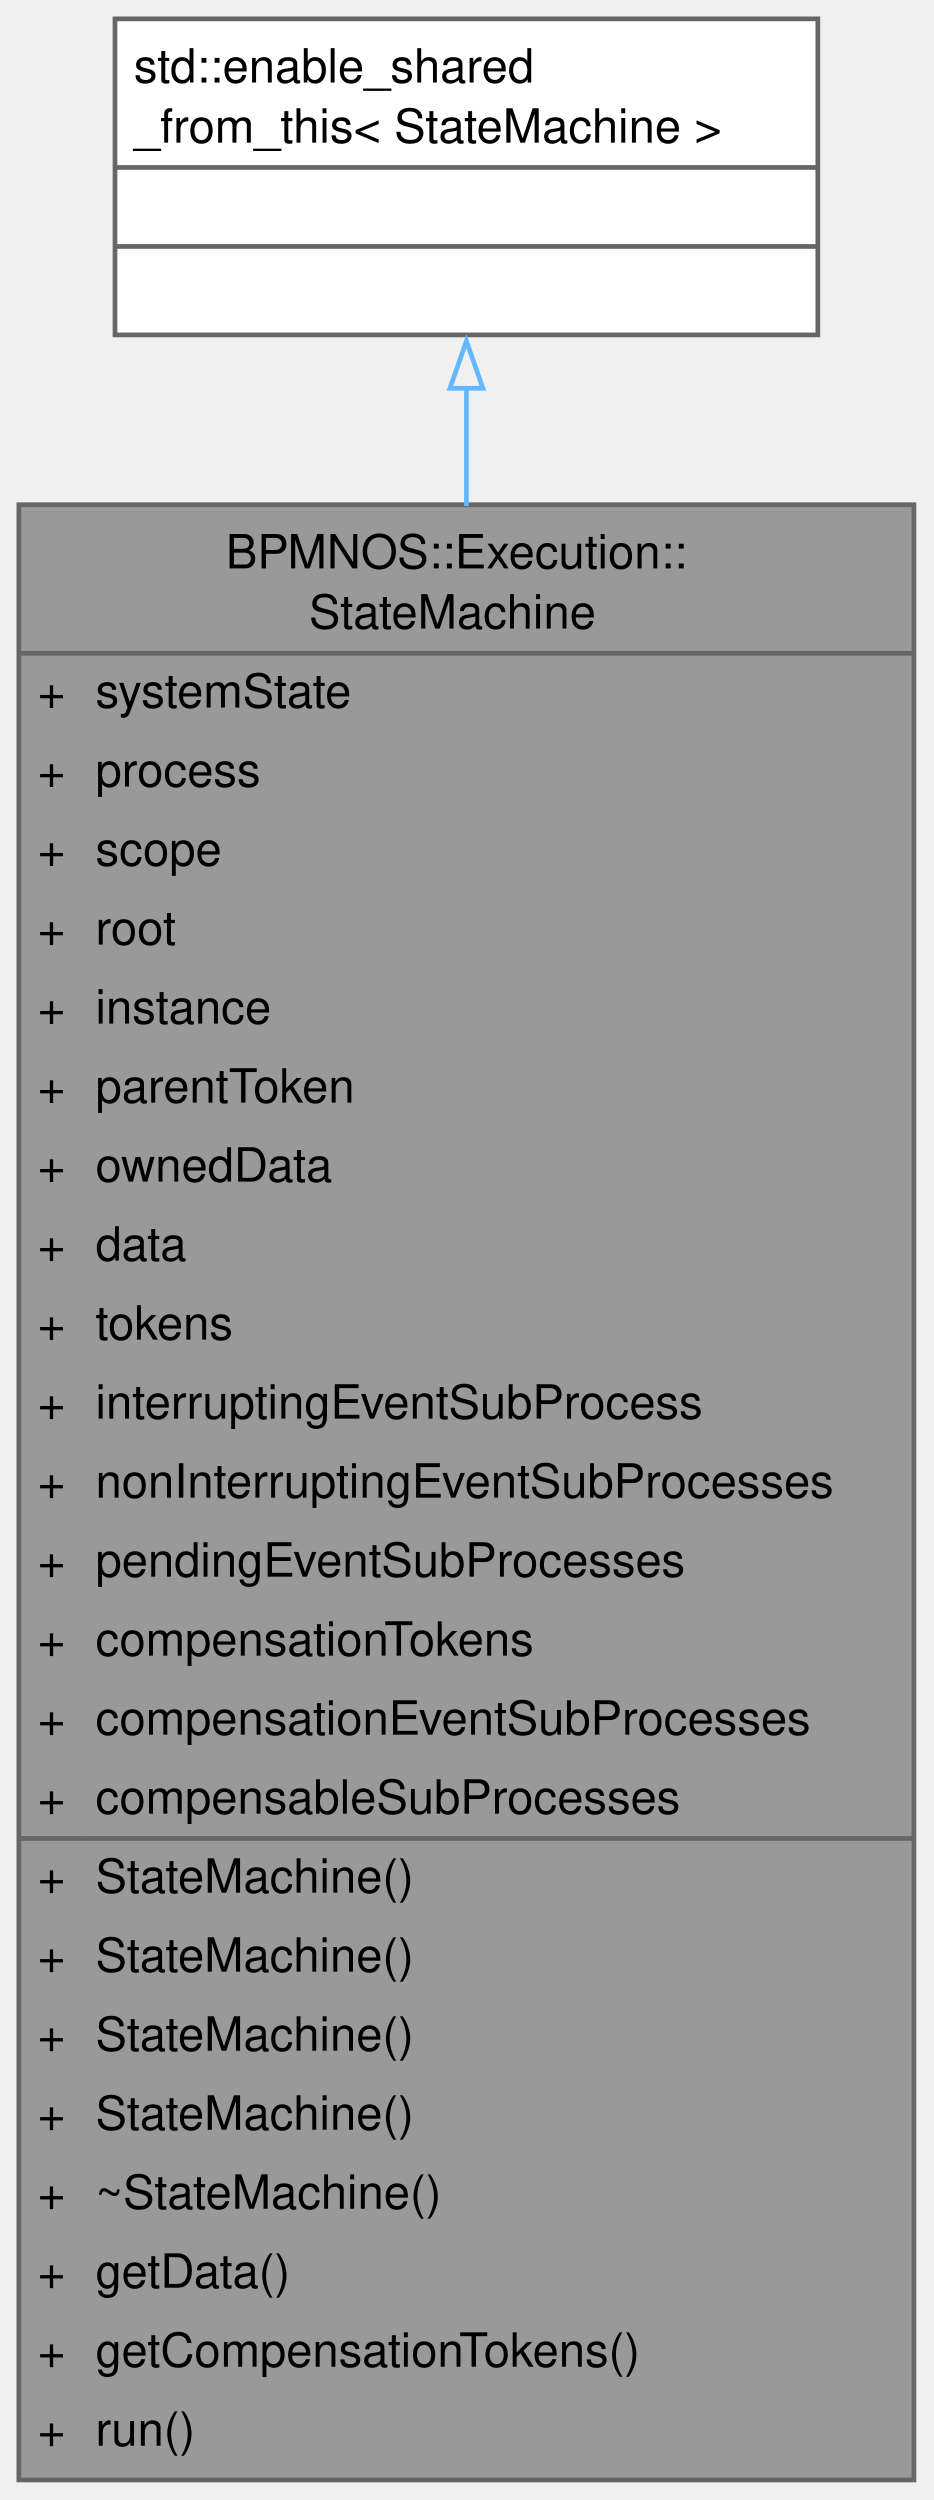
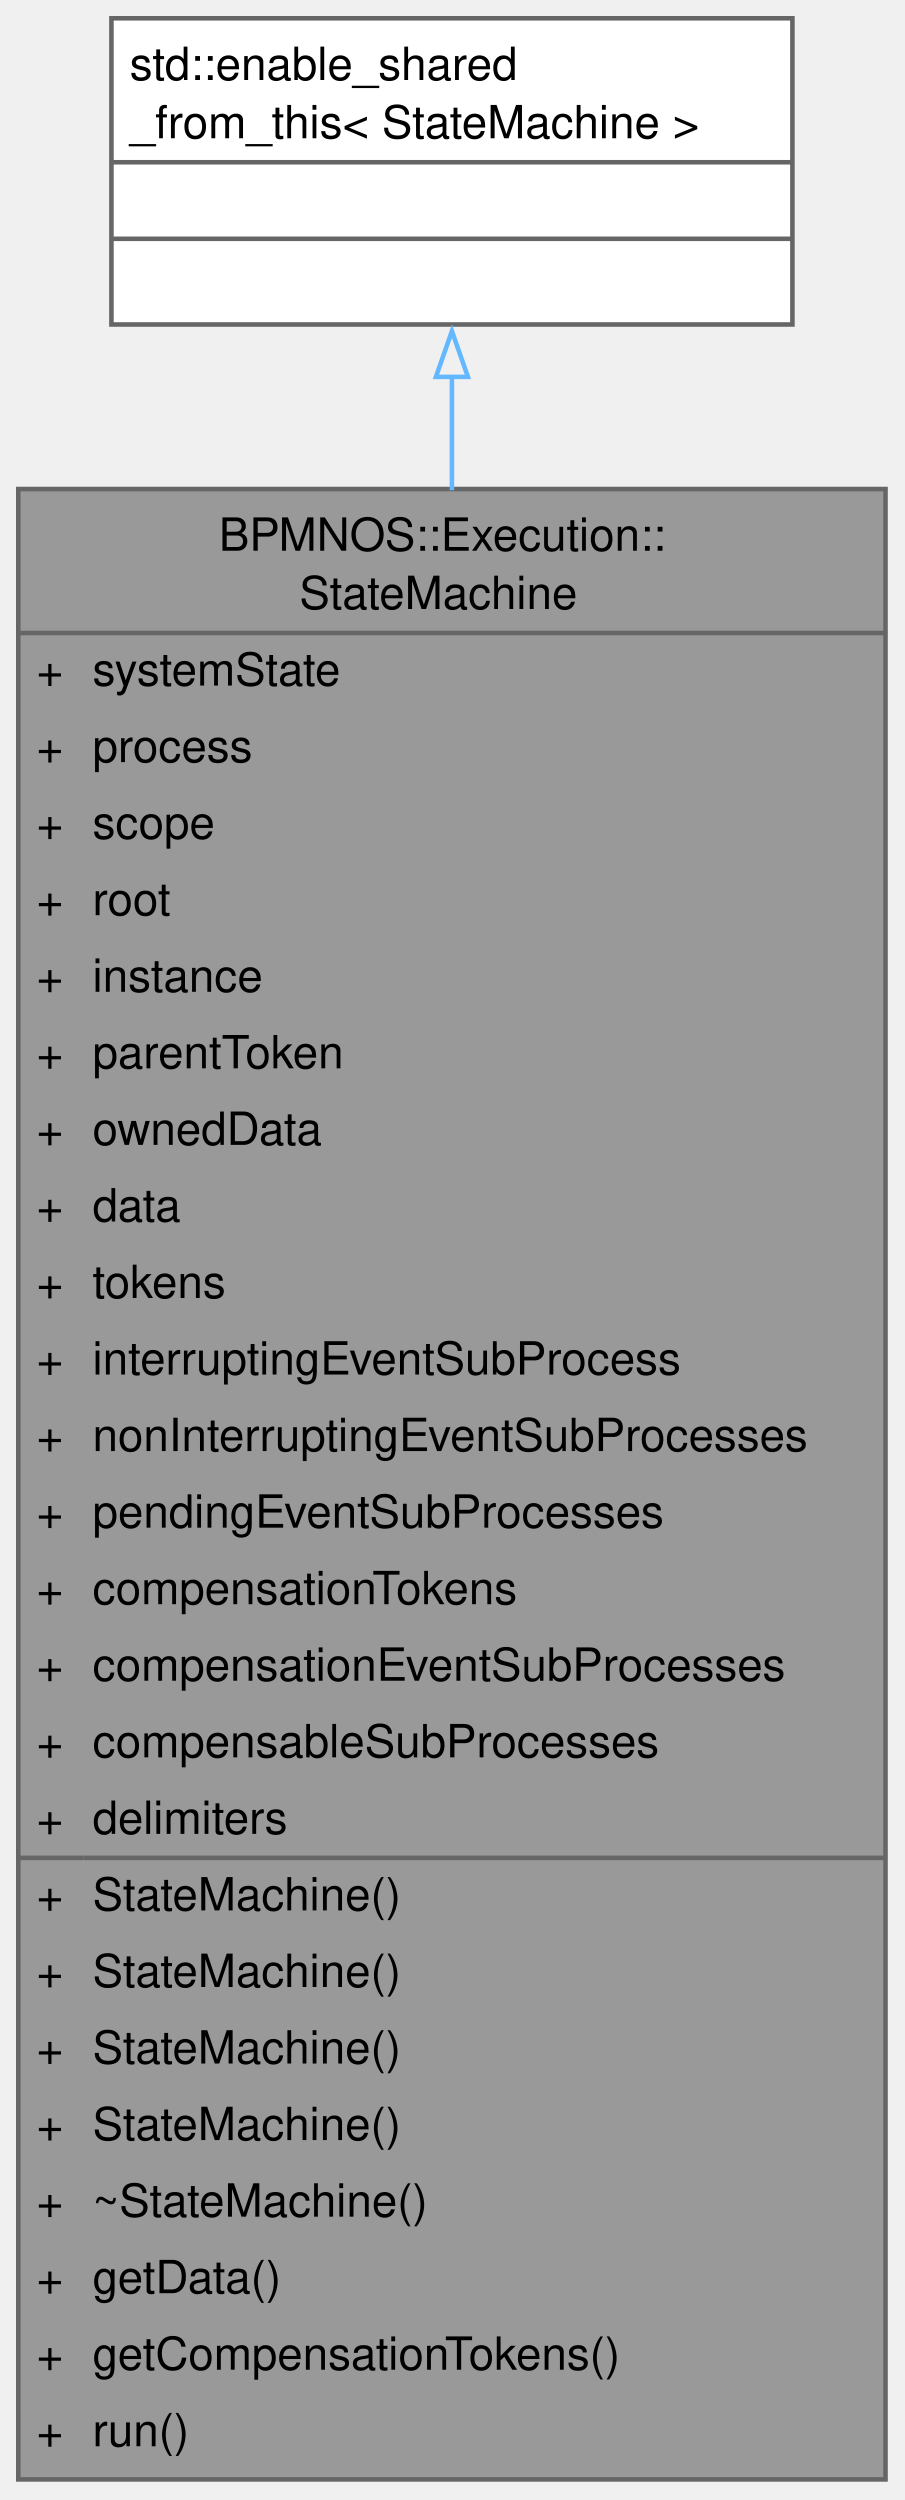
- <svg xmlns="http://www.w3.org/2000/svg" xmlns:xlink="http://www.w3.org/1999/xlink" width="198pt" height="530pt" viewBox="0.00 0.00 198.00 530.00">
-   <g id="graph0" class="graph" transform="scale(1 1) rotate(0) translate(4 525.75)">
+ <svg xmlns="http://www.w3.org/2000/svg" xmlns:xlink="http://www.w3.org/1999/xlink" width="198pt" height="547pt" viewBox="0.00 0.00 198.00 547.00">
+   <g id="graph0" class="graph" transform="scale(1 1) rotate(0) translate(4 542.5)">
    <g id="Node000001" class="node">
      <g id="a_Node000001">
        <a xlink:title="Represents a state machine for BPMN execution of a scope in the model.">
-           <polygon fill="#999999" stroke="none" points="189.75,-418.75 0,-418.75 0,0 189.75,0 189.75,-418.75" />
-           <text xml:space="preserve" text-anchor="start" x="43.88" y="-405.25" font-family="Helvetica,sans-Serif" font-size="10.00">BPMNOS::Execution::</text>
-           <text xml:space="preserve" text-anchor="start" x="61.5" y="-392.5" font-family="Helvetica,sans-Serif" font-size="10.00">StateMachine</text>
+           <polygon fill="#999999" stroke="none" points="189.75,-435.5 0,-435.5 0,0 189.75,0 189.75,-435.5" />
+           <text xml:space="preserve" text-anchor="start" x="43.88" y="-422" font-family="Helvetica,sans-Serif" font-size="10.00">BPMNOS::Execution::</text>
+           <text xml:space="preserve" text-anchor="start" x="61.5" y="-409.25" font-family="Helvetica,sans-Serif" font-size="10.00">StateMachine</text>
+           <text xml:space="preserve" text-anchor="start" x="4" y="-392.5" font-family="Helvetica,sans-Serif" font-size="10.00">+</text>
+           <text xml:space="preserve" text-anchor="start" x="16.25" y="-392.5" font-family="Helvetica,sans-Serif" font-size="10.00">systemState</text>
          <text xml:space="preserve" text-anchor="start" x="4" y="-375.75" font-family="Helvetica,sans-Serif" font-size="10.00">+</text>
-           <text xml:space="preserve" text-anchor="start" x="16.25" y="-375.75" font-family="Helvetica,sans-Serif" font-size="10.00">systemState</text>
+           <text xml:space="preserve" text-anchor="start" x="16.25" y="-375.75" font-family="Helvetica,sans-Serif" font-size="10.00">process</text>
          <text xml:space="preserve" text-anchor="start" x="4" y="-359" font-family="Helvetica,sans-Serif" font-size="10.00">+</text>
-           <text xml:space="preserve" text-anchor="start" x="16.25" y="-359" font-family="Helvetica,sans-Serif" font-size="10.00">process</text>
+           <text xml:space="preserve" text-anchor="start" x="16.25" y="-359" font-family="Helvetica,sans-Serif" font-size="10.00">scope</text>
          <text xml:space="preserve" text-anchor="start" x="4" y="-342.25" font-family="Helvetica,sans-Serif" font-size="10.00">+</text>
-           <text xml:space="preserve" text-anchor="start" x="16.25" y="-342.25" font-family="Helvetica,sans-Serif" font-size="10.00">scope</text>
+           <text xml:space="preserve" text-anchor="start" x="16.25" y="-342.25" font-family="Helvetica,sans-Serif" font-size="10.00">root</text>
          <text xml:space="preserve" text-anchor="start" x="4" y="-325.5" font-family="Helvetica,sans-Serif" font-size="10.00">+</text>
-           <text xml:space="preserve" text-anchor="start" x="16.25" y="-325.5" font-family="Helvetica,sans-Serif" font-size="10.00">root</text>
+           <text xml:space="preserve" text-anchor="start" x="16.25" y="-325.5" font-family="Helvetica,sans-Serif" font-size="10.00">instance</text>
          <text xml:space="preserve" text-anchor="start" x="4" y="-308.75" font-family="Helvetica,sans-Serif" font-size="10.00">+</text>
-           <text xml:space="preserve" text-anchor="start" x="16.25" y="-308.75" font-family="Helvetica,sans-Serif" font-size="10.00">instance</text>
+           <text xml:space="preserve" text-anchor="start" x="16.25" y="-308.75" font-family="Helvetica,sans-Serif" font-size="10.00">parentToken</text>
          <text xml:space="preserve" text-anchor="start" x="4" y="-292" font-family="Helvetica,sans-Serif" font-size="10.00">+</text>
-           <text xml:space="preserve" text-anchor="start" x="16.25" y="-292" font-family="Helvetica,sans-Serif" font-size="10.00">parentToken</text>
+           <text xml:space="preserve" text-anchor="start" x="16.25" y="-292" font-family="Helvetica,sans-Serif" font-size="10.00">ownedData</text>
          <text xml:space="preserve" text-anchor="start" x="4" y="-275.25" font-family="Helvetica,sans-Serif" font-size="10.00">+</text>
-           <text xml:space="preserve" text-anchor="start" x="16.25" y="-275.25" font-family="Helvetica,sans-Serif" font-size="10.00">ownedData</text>
+           <text xml:space="preserve" text-anchor="start" x="16.25" y="-275.25" font-family="Helvetica,sans-Serif" font-size="10.00">data</text>
          <text xml:space="preserve" text-anchor="start" x="4" y="-258.5" font-family="Helvetica,sans-Serif" font-size="10.00">+</text>
-           <text xml:space="preserve" text-anchor="start" x="16.25" y="-258.5" font-family="Helvetica,sans-Serif" font-size="10.00">data</text>
+           <text xml:space="preserve" text-anchor="start" x="16.25" y="-258.5" font-family="Helvetica,sans-Serif" font-size="10.00">tokens</text>
          <text xml:space="preserve" text-anchor="start" x="4" y="-241.75" font-family="Helvetica,sans-Serif" font-size="10.00">+</text>
-           <text xml:space="preserve" text-anchor="start" x="16.25" y="-241.75" font-family="Helvetica,sans-Serif" font-size="10.00">tokens</text>
+           <text xml:space="preserve" text-anchor="start" x="16.25" y="-241.75" font-family="Helvetica,sans-Serif" font-size="10.00">interruptingEventSubProcess</text>
          <text xml:space="preserve" text-anchor="start" x="4" y="-225" font-family="Helvetica,sans-Serif" font-size="10.00">+</text>
-           <text xml:space="preserve" text-anchor="start" x="16.25" y="-225" font-family="Helvetica,sans-Serif" font-size="10.00">interruptingEventSubProcess</text>
+           <text xml:space="preserve" text-anchor="start" x="16.25" y="-225" font-family="Helvetica,sans-Serif" font-size="10.00">nonInterruptingEventSubProcesses</text>
          <text xml:space="preserve" text-anchor="start" x="4" y="-208.25" font-family="Helvetica,sans-Serif" font-size="10.00">+</text>
-           <text xml:space="preserve" text-anchor="start" x="16.25" y="-208.25" font-family="Helvetica,sans-Serif" font-size="10.00">nonInterruptingEventSubProcesses</text>
+           <text xml:space="preserve" text-anchor="start" x="16.25" y="-208.25" font-family="Helvetica,sans-Serif" font-size="10.00">pendingEventSubProcesses</text>
          <text xml:space="preserve" text-anchor="start" x="4" y="-191.5" font-family="Helvetica,sans-Serif" font-size="10.00">+</text>
-           <text xml:space="preserve" text-anchor="start" x="16.25" y="-191.5" font-family="Helvetica,sans-Serif" font-size="10.00">pendingEventSubProcesses</text>
+           <text xml:space="preserve" text-anchor="start" x="16.25" y="-191.5" font-family="Helvetica,sans-Serif" font-size="10.00">compensationTokens</text>
          <text xml:space="preserve" text-anchor="start" x="4" y="-174.75" font-family="Helvetica,sans-Serif" font-size="10.00">+</text>
-           <text xml:space="preserve" text-anchor="start" x="16.25" y="-174.75" font-family="Helvetica,sans-Serif" font-size="10.00">compensationTokens</text>
+           <text xml:space="preserve" text-anchor="start" x="16.25" y="-174.75" font-family="Helvetica,sans-Serif" font-size="10.00">compensationEventSubProcesses</text>
          <text xml:space="preserve" text-anchor="start" x="4" y="-158" font-family="Helvetica,sans-Serif" font-size="10.00">+</text>
-           <text xml:space="preserve" text-anchor="start" x="16.25" y="-158" font-family="Helvetica,sans-Serif" font-size="10.00">compensationEventSubProcesses</text>
+           <text xml:space="preserve" text-anchor="start" x="16.25" y="-158" font-family="Helvetica,sans-Serif" font-size="10.00">compensableSubProcesses</text>
          <text xml:space="preserve" text-anchor="start" x="4" y="-141.25" font-family="Helvetica,sans-Serif" font-size="10.00">+</text>
-           <text xml:space="preserve" text-anchor="start" x="16.25" y="-141.25" font-family="Helvetica,sans-Serif" font-size="10.00">compensableSubProcesses</text>
+           <text xml:space="preserve" text-anchor="start" x="16.25" y="-141.25" font-family="Helvetica,sans-Serif" font-size="10.00">delimiters</text>
          <text xml:space="preserve" text-anchor="start" x="4" y="-124.5" font-family="Helvetica,sans-Serif" font-size="10.00">+</text>
          <text xml:space="preserve" text-anchor="start" x="16.25" y="-124.5" font-family="Helvetica,sans-Serif" font-size="10.00">StateMachine()</text>
          <text xml:space="preserve" text-anchor="start" x="4" y="-107.75" font-family="Helvetica,sans-Serif" font-size="10.00">+</text>
          <text xml:space="preserve" text-anchor="start" x="16.25" y="-107.75" font-family="Helvetica,sans-Serif" font-size="10.00">StateMachine()</text>
          <text xml:space="preserve" text-anchor="start" x="4" y="-91" font-family="Helvetica,sans-Serif" font-size="10.00">+</text>
          <text xml:space="preserve" text-anchor="start" x="16.25" y="-91" font-family="Helvetica,sans-Serif" font-size="10.00">StateMachine()</text>
          <text xml:space="preserve" text-anchor="start" x="4" y="-74.25" font-family="Helvetica,sans-Serif" font-size="10.00">+</text>
          <text xml:space="preserve" text-anchor="start" x="16.25" y="-74.25" font-family="Helvetica,sans-Serif" font-size="10.00">StateMachine()</text>
          <text xml:space="preserve" text-anchor="start" x="4" y="-57.5" font-family="Helvetica,sans-Serif" font-size="10.00">+</text>
          <text xml:space="preserve" text-anchor="start" x="16.25" y="-57.5" font-family="Helvetica,sans-Serif" font-size="10.00">~StateMachine()</text>
          <text xml:space="preserve" text-anchor="start" x="4" y="-40.75" font-family="Helvetica,sans-Serif" font-size="10.00">+</text>
          <text xml:space="preserve" text-anchor="start" x="16.25" y="-40.75" font-family="Helvetica,sans-Serif" font-size="10.00">getData()</text>
          <text xml:space="preserve" text-anchor="start" x="4" y="-24" font-family="Helvetica,sans-Serif" font-size="10.00">+</text>
          <text xml:space="preserve" text-anchor="start" x="16.25" y="-24" font-family="Helvetica,sans-Serif" font-size="10.00">getCompensationTokens()</text>
          <text xml:space="preserve" text-anchor="start" x="4" y="-7.25" font-family="Helvetica,sans-Serif" font-size="10.00">+</text>
          <text xml:space="preserve" text-anchor="start" x="16.25" y="-7.25" font-family="Helvetica,sans-Serif" font-size="10.00">run()</text>
-           <polygon fill="#666666" stroke="#666666" points="0,-387.25 0,-387.25 189.75,-387.25 189.75,-387.25 0,-387.25" />
+           <polygon fill="#666666" stroke="#666666" points="0,-404 0,-404 189.75,-404 189.75,-404 0,-404" />
          <polygon fill="#666666" stroke="#666666" points="0,-136 0,-136 14.25,-136 14.25,-136 0,-136" />
          <polygon fill="#666666" stroke="#666666" points="14.25,-136 14.25,-136 189.75,-136 189.75,-136 14.25,-136" />
-           <polygon fill="none" stroke="#666666" points="0,0 0,-418.75 189.75,-418.75 189.75,0 0,0" />
+           <polygon fill="none" stroke="#666666" points="0,0 0,-435.5 189.75,-435.5 189.75,0 0,0" />
        </a>
      </g>
    </g>
    <g id="Node000002" class="node">
      <g id="a_Node000002">
        <a xlink:title=" ">
-           <polygon fill="white" stroke="none" points="169.38,-521.75 20.38,-521.75 20.38,-454.75 169.38,-454.75 169.38,-521.75" />
-           <text xml:space="preserve" text-anchor="start" x="24.38" y="-508.25" font-family="Helvetica,sans-Serif" font-size="10.00">std::enable_shared</text>
-           <text xml:space="preserve" text-anchor="start" x="24.38" y="-495.5" font-family="Helvetica,sans-Serif" font-size="10.00">_from_this&lt; StateMachine &gt;</text>
+           <polygon fill="white" stroke="none" points="169.38,-538.5 20.38,-538.5 20.38,-471.5 169.38,-471.5 169.38,-538.5" />
+           <text xml:space="preserve" text-anchor="start" x="24.38" y="-525" font-family="Helvetica,sans-Serif" font-size="10.00">std::enable_shared</text>
+           <text xml:space="preserve" text-anchor="start" x="24.38" y="-512.25" font-family="Helvetica,sans-Serif" font-size="10.00">_from_this&lt; StateMachine &gt;</text>
+           <text xml:space="preserve" text-anchor="start" x="93.38" y="-495.5" font-family="Helvetica,sans-Serif" font-size="10.00"> </text>
          <text xml:space="preserve" text-anchor="start" x="93.38" y="-478.75" font-family="Helvetica,sans-Serif" font-size="10.00"> </text>
-           <text xml:space="preserve" text-anchor="start" x="93.38" y="-462" font-family="Helvetica,sans-Serif" font-size="10.00"> </text>
+           <polygon fill="#666666" stroke="#666666" points="20.38,-507 20.38,-507 169.38,-507 169.38,-507 20.38,-507" />
          <polygon fill="#666666" stroke="#666666" points="20.38,-490.25 20.38,-490.25 169.38,-490.25 169.38,-490.25 20.38,-490.25" />
-           <polygon fill="#666666" stroke="#666666" points="20.38,-473.5 20.38,-473.5 169.38,-473.5 169.38,-473.5 20.38,-473.5" />
-           <polygon fill="none" stroke="#666666" points="20.38,-454.75 20.38,-521.75 169.38,-521.75 169.38,-454.75 20.38,-454.75" />
+           <polygon fill="none" stroke="#666666" points="20.38,-471.5 20.38,-538.5 169.38,-538.5 169.38,-471.5 20.38,-471.5" />
        </a>
      </g>
    </g>
    <g id="edge1_Node000001_Node000002" class="edge">
      <g id="a_edge1_Node000001_Node000002">
        <a xlink:title=" ">
-           <path fill="none" stroke="#63b8ff" d="M94.88,-443.53C94.88,-435.85 94.88,-427.43 94.88,-418.48" />
-           <polygon fill="none" stroke="#63b8ff" points="91.38,-443.43 94.88,-453.43 98.38,-443.43 91.38,-443.43" />
+           <path fill="none" stroke="#63b8ff" d="M94.88,-460.19C94.88,-452.55 94.88,-444.16 94.88,-435.25" />
+           <polygon fill="none" stroke="#63b8ff" points="91.38,-460.04 94.88,-470.04 98.38,-460.04 91.38,-460.04" />
        </a>
      </g>
    </g>
  </g>
</svg>
